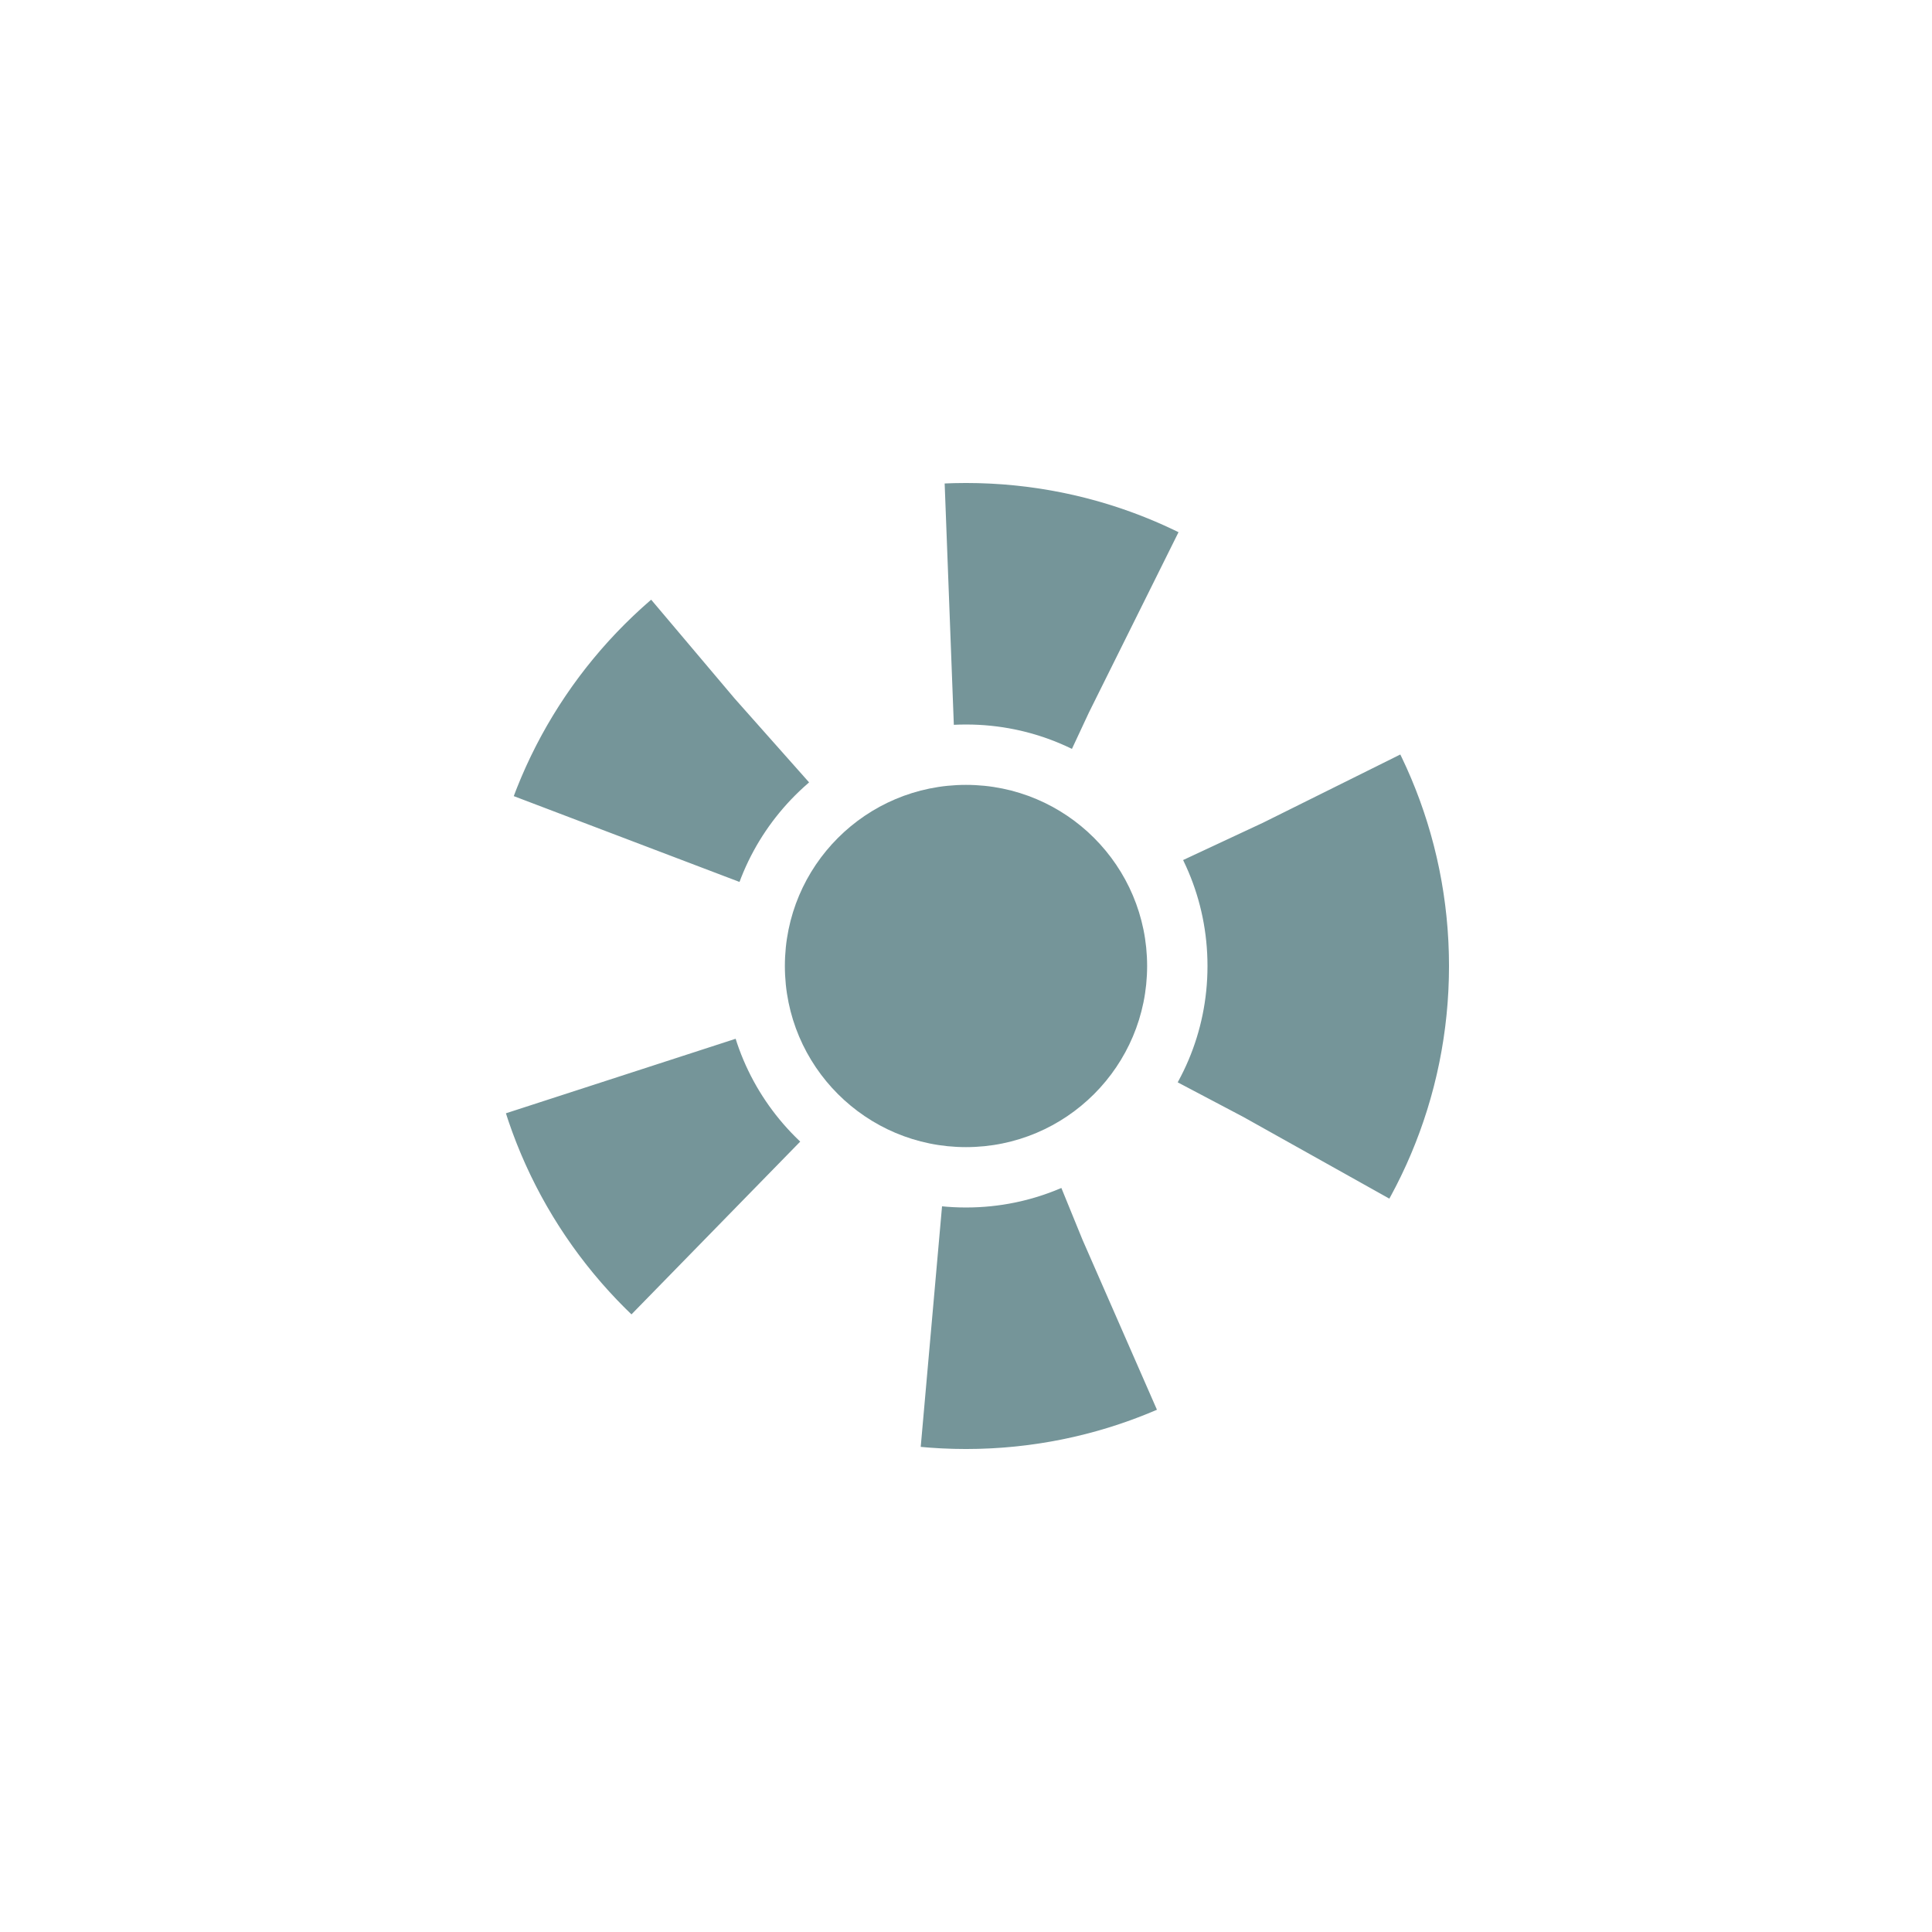
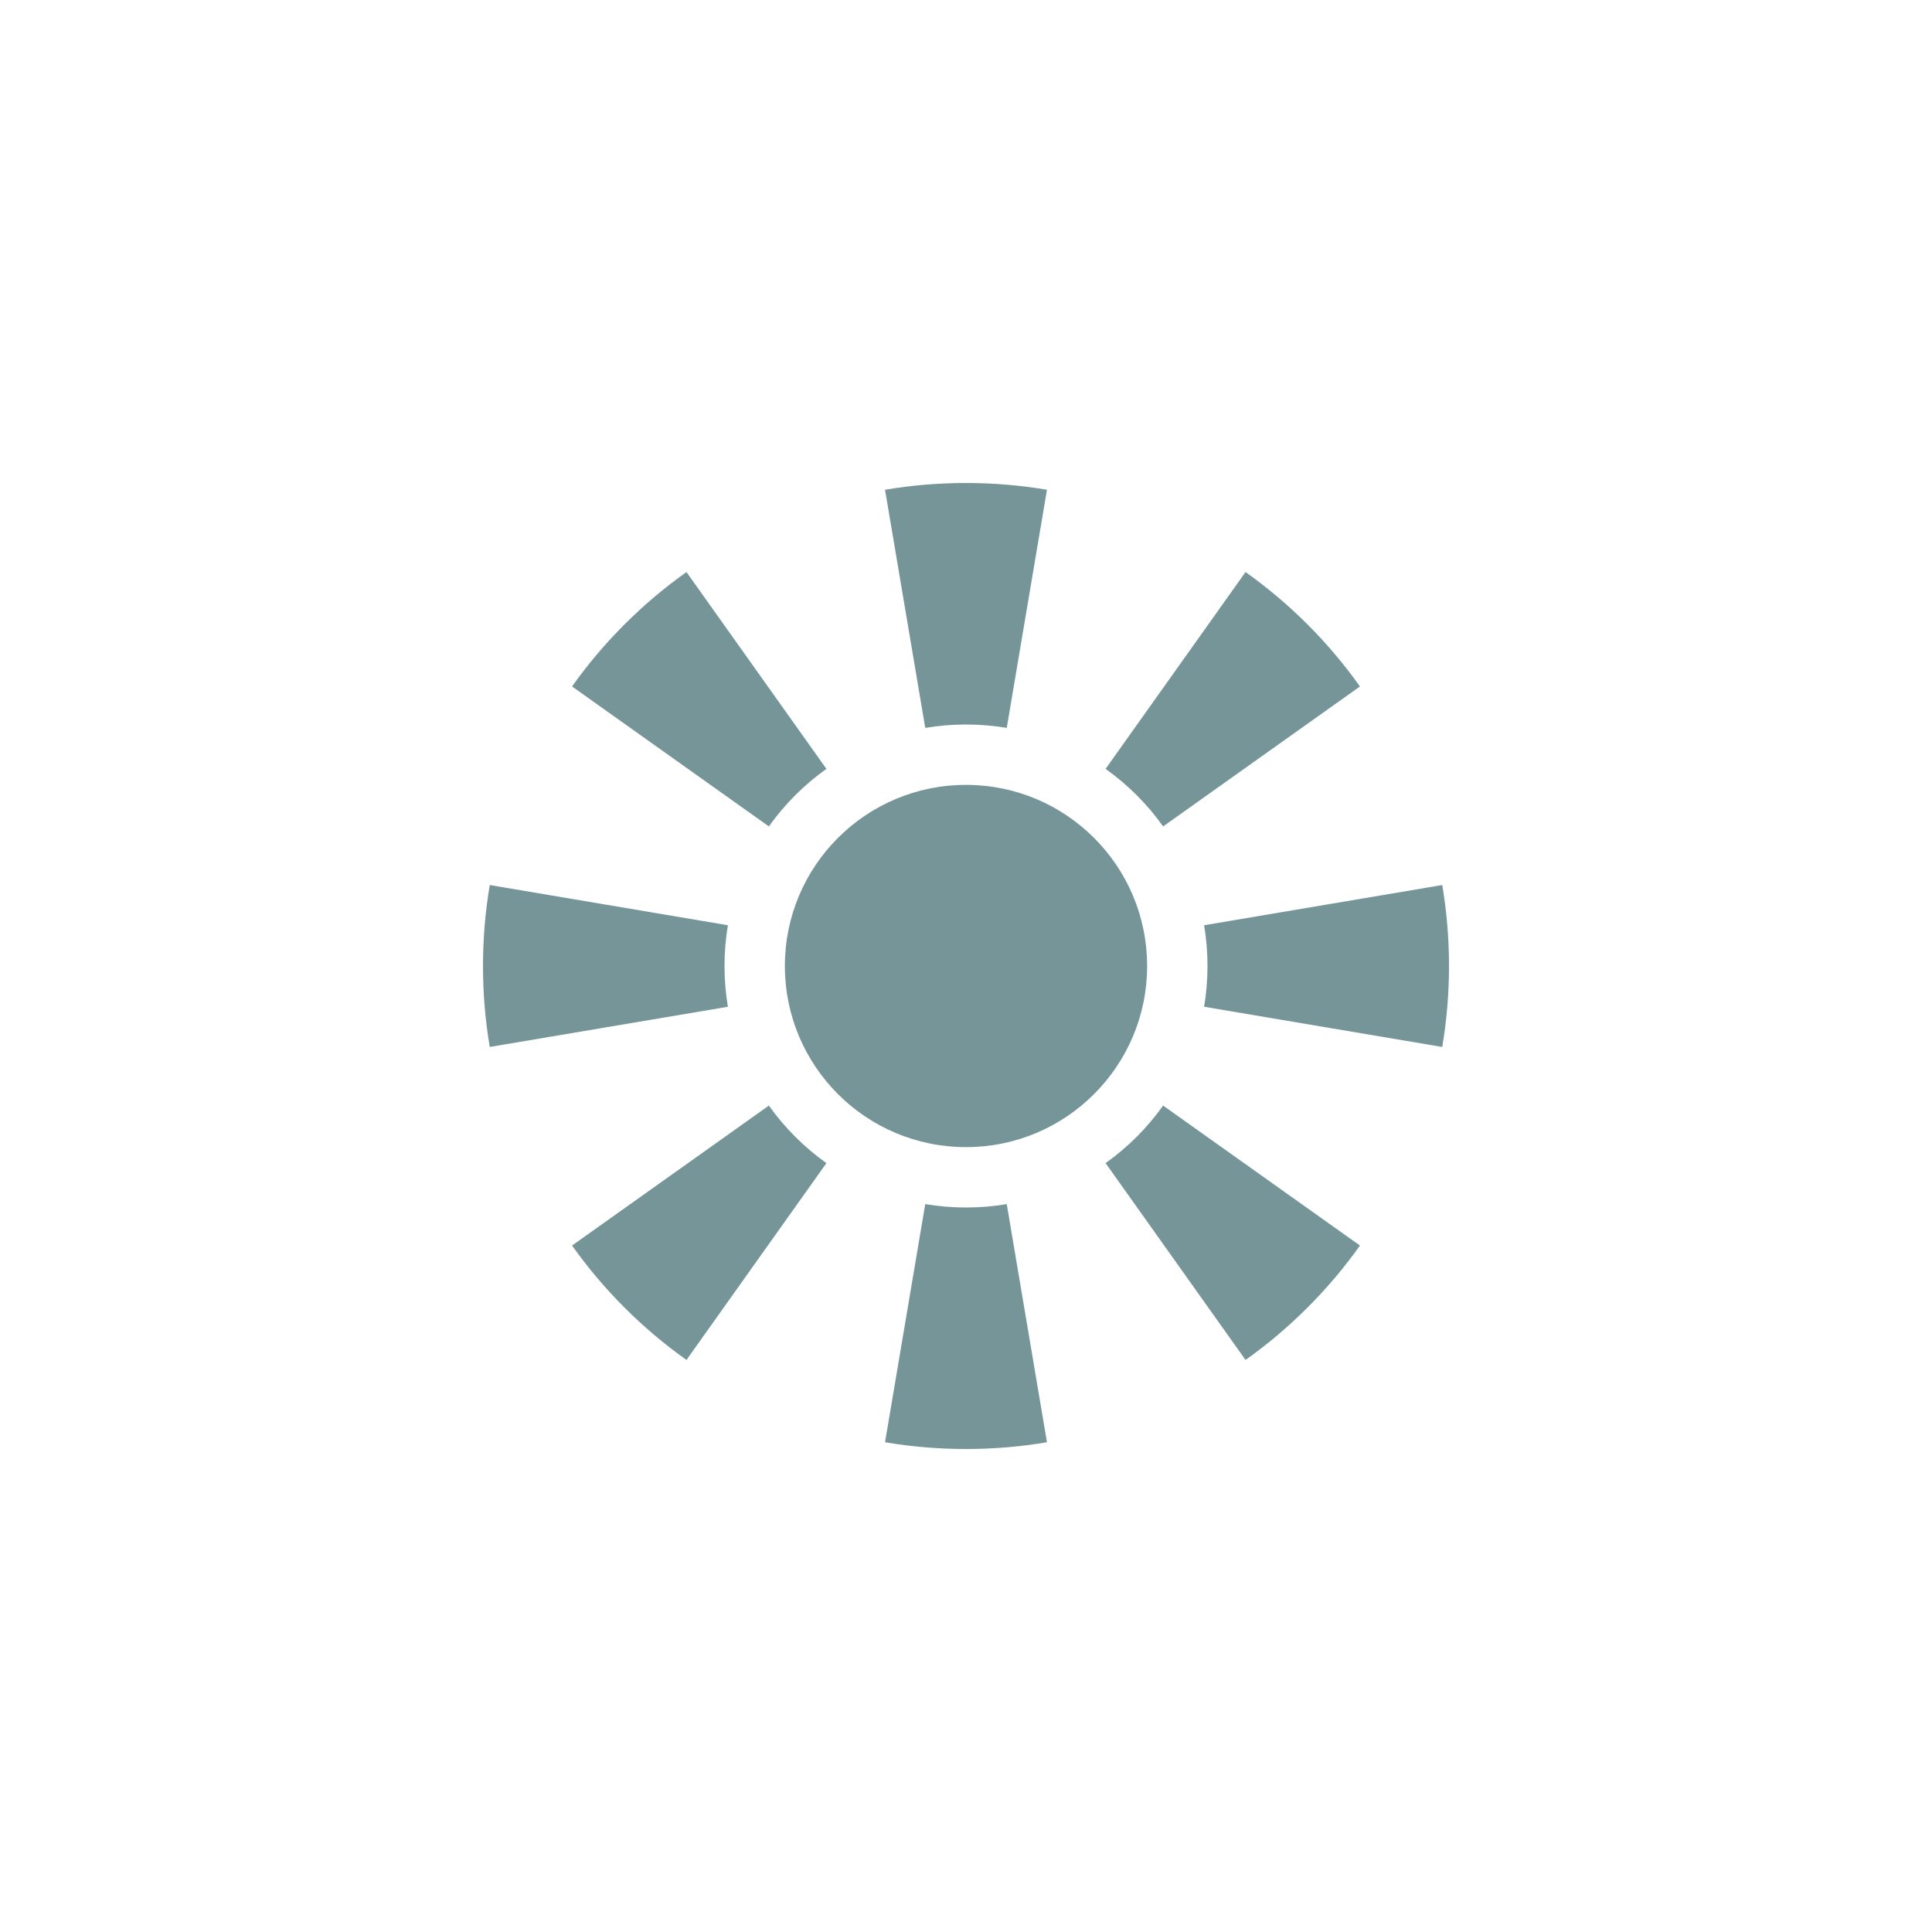
<svg xmlns="http://www.w3.org/2000/svg" width="32" height="32" viewBox="0 0 32 32" fill="none">
-   <circle cx="16" cy="16" r="6" stroke="#759599" stroke-width="4" stroke-linejoin="round" stroke-dasharray="3 4" />
-   <circle cx="16" cy="16" r="3" fill="#759599" />
+   <path fill-rule="evenodd" clip-rule="evenodd" d="M21.916 17.008L23.888 17.341C23.962 16.905 24 16.457 24 16C24 15.543 23.962 15.095 23.888 14.659L21.916 14.992L19.944 15.325C19.98 15.542 20 15.767 20 16C20 16.233 19.98 16.458 19.944 16.675L21.916 17.008ZM20.895 12.529L22.525 11.37C22.004 10.637 21.363 9.996 20.63 9.475L19.471 11.105L18.312 12.735C18.68 12.997 19.003 13.32 19.265 13.688L20.895 12.529ZM17.008 10.084L17.341 8.112C16.905 8.038 16.457 8 16 8C15.543 8 15.095 8.038 14.659 8.112L14.992 10.084L15.325 12.056C15.542 12.02 15.767 12 16 12C16.233 12 16.458 12.02 16.675 12.056L17.008 10.084ZM12.529 11.105L11.37 9.475C10.637 9.996 9.996 10.637 9.475 11.37L11.105 12.529L12.735 13.688C12.997 13.32 13.32 12.997 13.688 12.735L12.529 11.105ZM8 16C8 15.543 8.038 15.095 8.112 14.659L10.084 14.992L12.056 15.325C12.02 15.542 12 15.767 12 16C12 16.233 12.02 16.458 12.056 16.675L10.084 17.008L8.112 17.341C8.038 16.905 8 16.457 8 16ZM11.105 19.471L9.475 20.63C9.996 21.363 10.637 22.004 11.37 22.525L12.529 20.895L13.688 19.265C13.32 19.003 12.997 18.68 12.735 18.312L11.105 19.471ZM14.992 21.916L14.659 23.888C15.095 23.962 15.543 24 16 24C16.457 24 16.905 23.962 17.341 23.888L17.008 21.916L16.675 19.944C16.458 19.98 16.233 20 16 20C15.767 20 15.542 19.98 15.325 19.944L14.992 21.916ZM19.471 20.895L20.63 22.525C21.363 22.004 22.004 21.363 22.525 20.63L20.895 19.471L19.265 18.312C19.003 18.68 18.68 19.003 18.312 19.265L19.471 20.895ZM16 19C17.657 19 19 17.657 19 16C19 14.343 17.657 13 16 13C14.343 13 13 14.343 13 16C13 17.657 14.343 19 16 19Z" fill="#759599" />
</svg>
